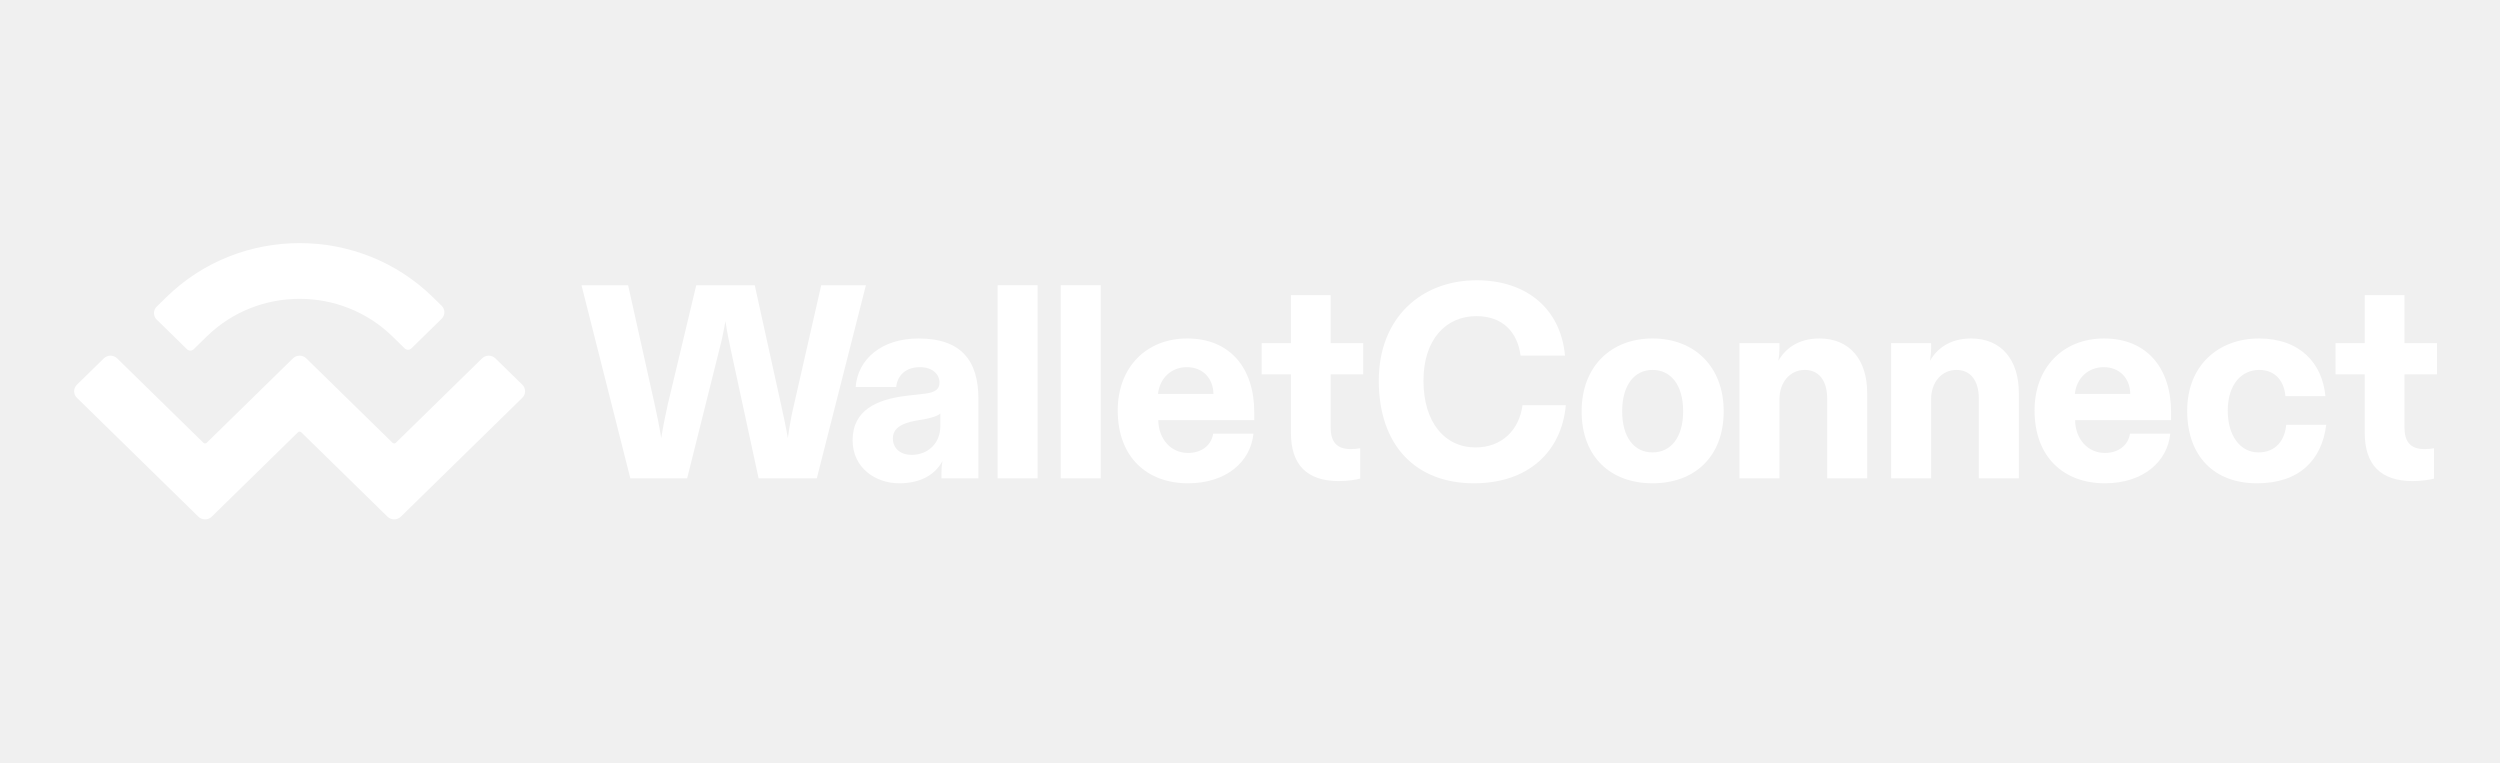
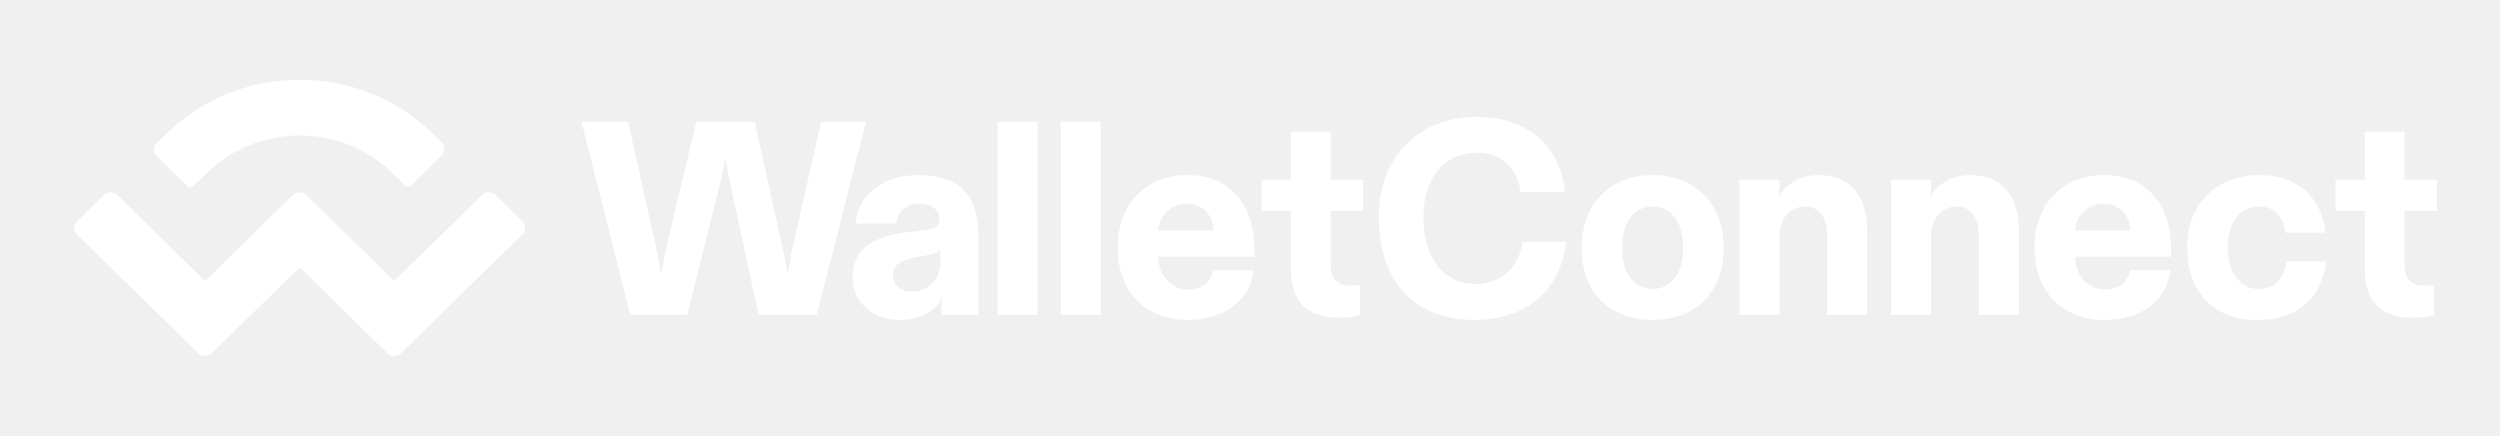
- <svg xmlns="http://www.w3.org/2000/svg" width="200" height="61" viewBox="0 0 371 61" fill="none">
+ <svg xmlns="http://www.w3.org/2000/svg" width="350" height="61" viewBox="0 0 371 61" fill="none">
  <path d="M24.701 18.011C35.615 7.33 53.309 7.33 64.223 18.011L65.537 19.296C66.082 19.83 66.082 20.696 65.537 21.23L61.044 25.627C60.771 25.895 60.328 25.895 60.056 25.627L58.248 23.858C50.634 16.407 38.29 16.407 30.676 23.858L28.74 25.753C28.468 26.02 28.025 26.02 27.752 25.753L23.259 21.356C22.713 20.822 22.713 19.956 23.259 19.422L24.701 18.011ZM73.516 27.105L77.515 31.018C78.06 31.552 78.06 32.418 77.515 32.952L59.483 50.599C58.937 51.133 58.053 51.133 57.507 50.599L44.709 38.075C44.573 37.941 44.352 37.941 44.215 38.075L31.418 50.599C30.872 51.133 29.987 51.133 29.442 50.599L11.409 32.952C10.864 32.418 10.864 31.552 11.409 31.018L15.408 27.105C15.954 26.571 16.839 26.571 17.384 27.105L30.182 39.629C30.319 39.763 30.54 39.763 30.676 39.629L43.474 27.105C44.019 26.571 44.904 26.571 45.45 27.105L58.248 39.629C58.384 39.763 58.605 39.763 58.742 39.629L71.54 27.105C72.085 26.571 72.97 26.571 73.516 27.105Z" fill="white" />
  <path d="M101.973 44.907L106.804 25.585C107.09 24.52 107.336 23.374 107.663 21.573C107.909 23.374 108.196 24.52 108.4 25.585L112.576 44.907H121.214L128.5 16.251H121.869L117.857 33.854C117.447 35.573 117.202 36.924 116.915 38.93C116.588 37.006 116.26 35.573 115.892 33.895L112.003 16.251H103.324L99.108 33.895C98.739 35.573 98.453 36.924 98.125 38.93C97.798 36.924 97.511 35.573 97.143 33.895L93.213 16.251H86.294L93.54 44.907H101.973Z" fill="white" />
  <path d="M133.446 45.644C136.721 45.644 138.809 44.293 139.873 42.328C139.75 42.942 139.709 43.556 139.709 44.17V44.907H145.195V33.076C145.195 27.427 142.616 24.152 136.311 24.152C130.867 24.152 127.305 27.181 126.978 31.357H132.995C133.2 29.515 134.51 28.409 136.516 28.409C138.399 28.409 139.423 29.474 139.423 30.702C139.423 31.602 138.89 32.135 137.294 32.339L134.428 32.667C130.171 33.199 126.527 34.754 126.527 39.257C126.527 43.351 129.925 45.644 133.446 45.644ZM135.288 41.427C133.691 41.427 132.504 40.526 132.504 38.971C132.504 37.456 133.855 36.719 135.902 36.351L137.294 36.105C138.481 35.86 139.136 35.655 139.545 35.287V37.17C139.545 39.708 137.703 41.427 135.288 41.427Z" fill="white" />
  <path d="M148.046 16.251V44.907H153.982V16.251H148.046Z" fill="white" />
  <path d="M157.416 16.251V44.907H163.352V16.251H157.416Z" fill="white" />
  <path d="M176.309 45.644C181.958 45.644 185.602 42.451 186.011 38.275H180.035C179.747 40.117 178.191 41.141 176.309 41.141C173.77 41.141 171.928 39.094 171.887 36.269H186.133V35.123C186.133 28.491 182.491 24.152 176.186 24.152C170.127 24.152 165.87 28.409 165.87 34.836C165.87 41.796 170.25 45.644 176.309 45.644ZM171.847 32.38C172.092 30.088 173.77 28.409 176.145 28.409C178.437 28.409 180.034 30.006 180.075 32.38H171.847Z" fill="white" />
  <path d="M198.697 45.316C200.007 45.316 201.277 45.111 201.85 44.948V40.445C201.399 40.526 200.868 40.567 200.416 40.567C198.248 40.567 197.469 39.339 197.469 37.334V29.474H202.3V24.848H197.469V17.725H191.574V24.848H187.234V29.474H191.574V38.152C191.574 42.901 193.948 45.316 198.697 45.316Z" fill="white" />
  <path d="M218.734 45.644C226.84 45.644 231.753 40.895 232.366 34.058H225.939C225.448 37.784 222.828 40.322 218.98 40.322C214.437 40.322 211.243 36.638 211.243 30.415C211.243 24.316 214.558 20.836 219.103 20.836C222.992 20.836 225.202 23.21 225.652 26.69H232.244C231.589 19.567 226.349 15.514 219.144 15.514C210.916 15.514 204.611 21.082 204.611 30.415C204.611 40.076 210.137 45.644 218.734 45.644Z" fill="white" />
  <path d="M245.234 45.644C251.417 45.644 255.796 41.755 255.796 34.959C255.796 28.286 251.417 24.152 245.234 24.152C239.095 24.152 234.714 28.286 234.714 34.959C234.714 41.755 239.053 45.644 245.234 45.644ZM245.234 41.059C242.492 41.059 240.731 38.807 240.731 34.959C240.731 31.029 242.574 28.819 245.234 28.819C247.936 28.819 249.779 31.029 249.779 34.959C249.779 38.807 247.978 41.059 245.234 41.059Z" fill="white" />
  <path d="M264.073 44.907V33.158C264.073 30.661 265.627 28.819 267.837 28.819C269.926 28.819 271.154 30.415 271.154 33.076V44.907H277.089V32.216C277.089 27.386 274.551 24.152 270.008 24.152C266.855 24.152 264.932 25.666 263.909 27.468C264.031 26.731 264.073 26.158 264.073 25.625V24.848H258.136V44.907H264.073Z" fill="white" />
  <path d="M286.577 44.907V33.158C286.577 30.661 288.132 28.819 290.343 28.819C292.43 28.819 293.658 30.415 293.658 33.076V44.907H299.595V32.216C299.595 27.386 297.057 24.152 292.512 24.152C289.36 24.152 287.435 25.666 286.413 27.468C286.535 26.731 286.577 26.158 286.577 25.625V24.848H280.641V44.907H286.577Z" fill="white" />
  <path d="M312.366 45.644C318.015 45.644 321.658 42.451 322.067 38.275H316.092C315.805 40.117 314.249 41.141 312.366 41.141C309.828 41.141 307.986 39.094 307.945 36.269H322.191V35.123C322.191 28.491 318.547 24.152 312.244 24.152C306.185 24.152 301.928 28.409 301.928 34.836C301.928 41.796 306.307 45.644 312.366 45.644ZM307.905 32.38C308.15 30.088 309.828 28.409 312.202 28.409C314.495 28.409 316.092 30.006 316.132 32.38H307.905Z" fill="white" />
  <path d="M334.936 45.644C341.159 45.644 344.557 42.246 345.212 36.965H339.275C339.072 39.176 337.802 41.059 335.141 41.059C332.44 41.059 330.598 38.562 330.598 34.877C330.598 30.865 332.727 28.819 335.263 28.819C337.762 28.819 338.99 30.62 339.153 32.708H345.089C344.639 27.836 341.322 24.152 335.223 24.152C329.288 24.152 324.579 28.082 324.579 34.877C324.579 41.591 328.551 45.644 334.936 45.644Z" fill="white" />
  <path d="M358.051 45.316C359.361 45.316 360.631 45.111 361.204 44.948V40.445C360.753 40.526 360.222 40.567 359.771 40.567C357.602 40.567 356.823 39.339 356.823 37.334V29.474H361.654V24.848H356.823V17.725H350.928V24.848H346.589V29.474H350.928V38.152C350.928 42.901 353.302 45.316 358.051 45.316Z" fill="white" />
</svg>
